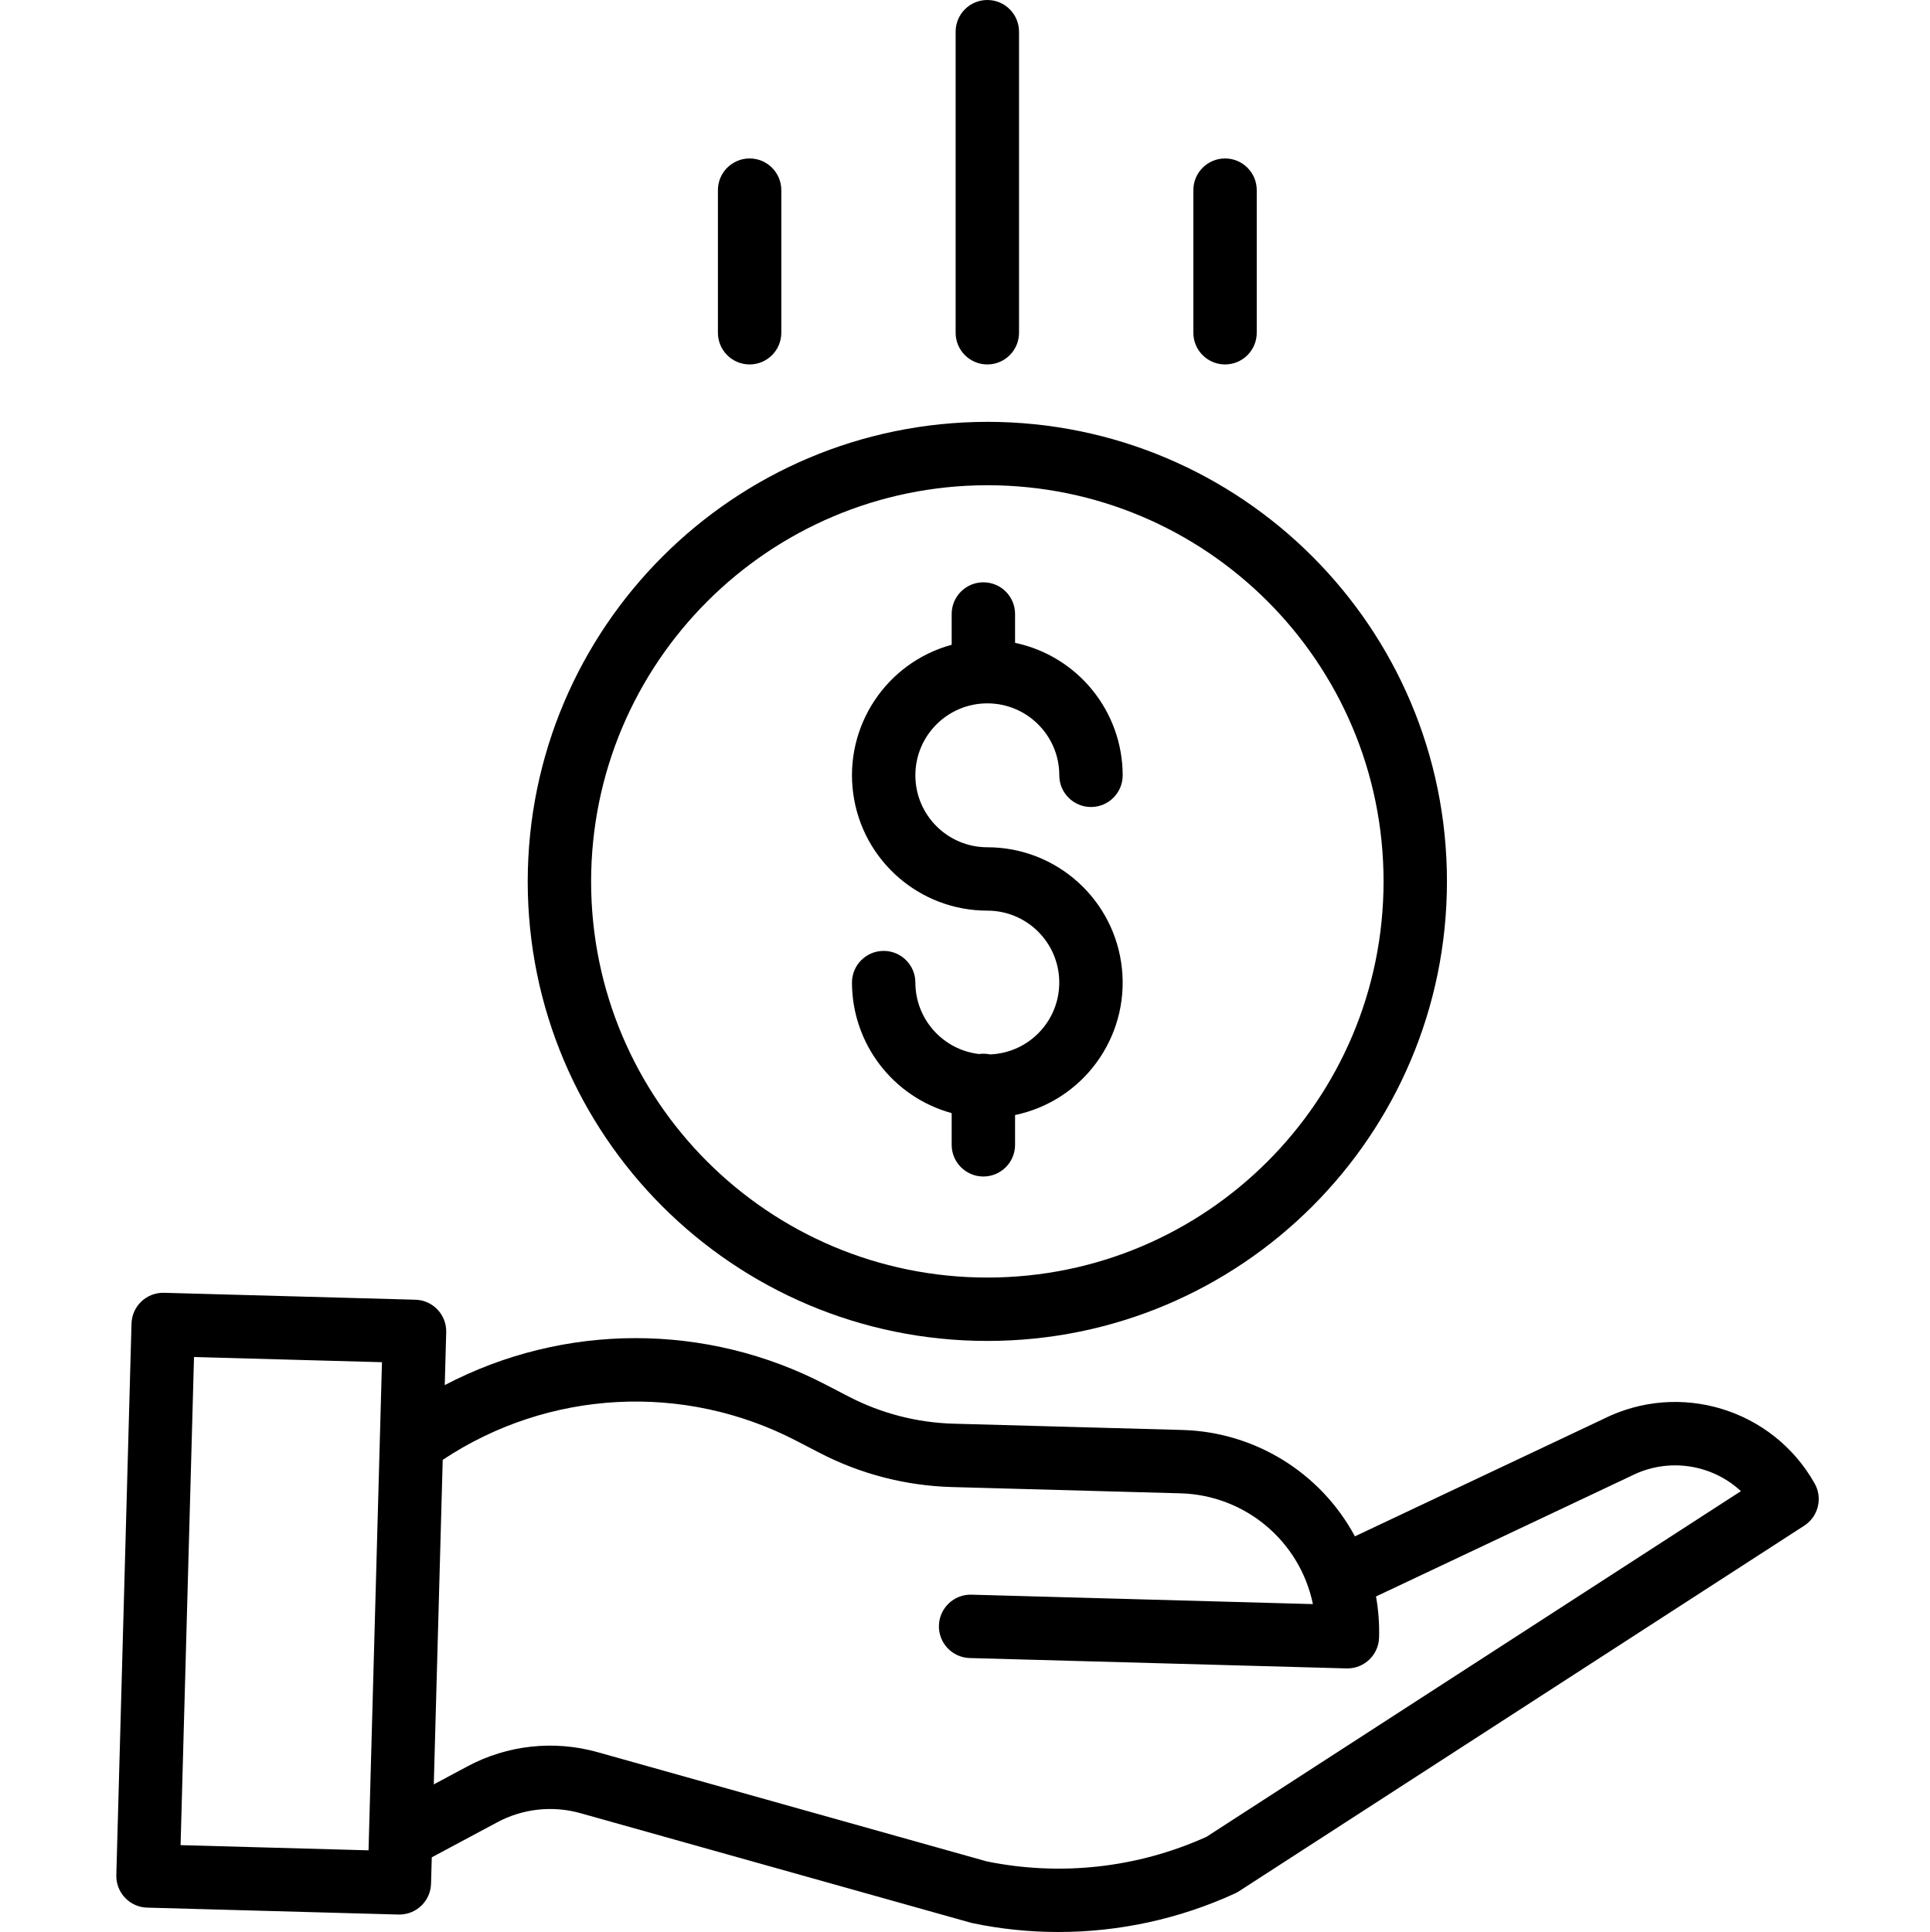
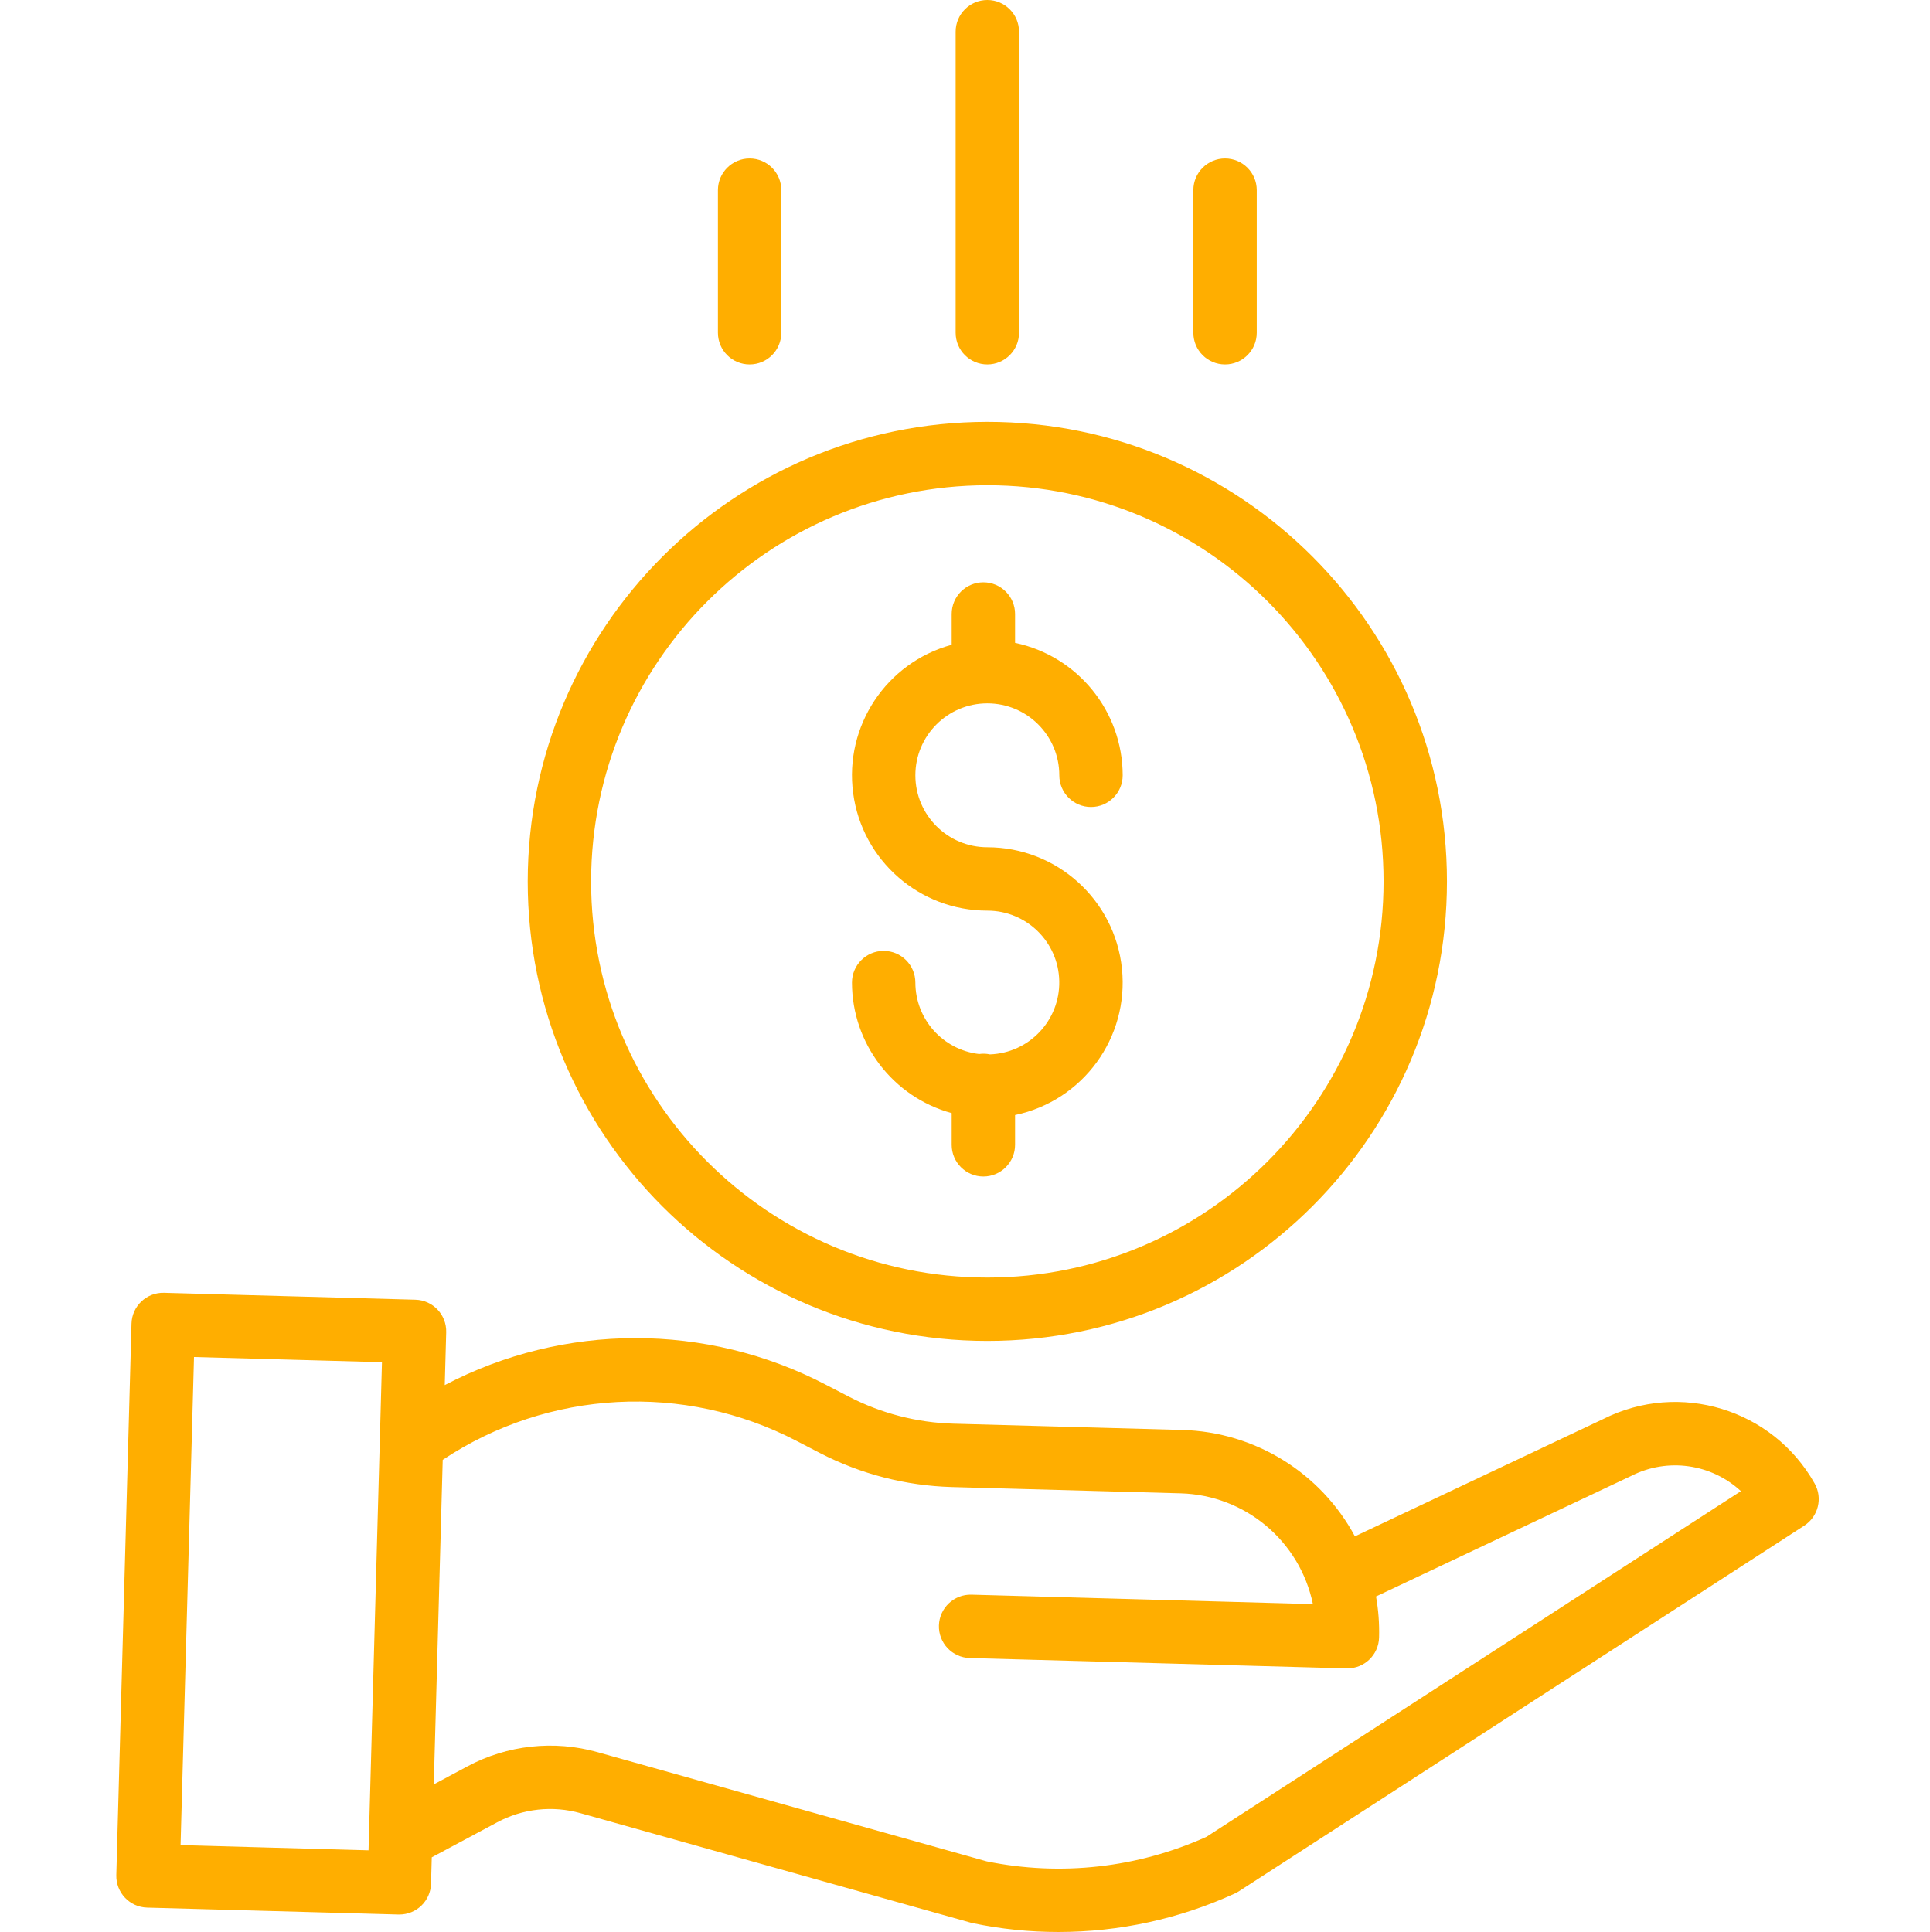
- <svg xmlns="http://www.w3.org/2000/svg" viewBox="-29 0 487 487.719" fill="black">
+ <svg xmlns="http://www.w3.org/2000/svg" viewBox="-29 0 487 487.719" fill="#ffae00">
  <path d="m220.867 266.176c-.902-.195-1.828-.23-2.742-.094-9.16-1.066-16.07-8.816-16.086-18.035 0-4.418-3.582-8-8-8-4.418 0-8 3.582-8 8 .023 15.395 10.32 28.879 25.164 32.953v8c0 4.418 3.582 8 8 8s8-3.582 8-8v-7.516c17.133-3.586 28.777-19.543 26.977-36.953-1.805-17.41-16.473-30.641-33.977-30.645-10.031 0-18.164-8.133-18.164-18.164s8.133-18.164 18.164-18.164 18.164 8.133 18.164 18.164c0 4.418 3.582 8 8 8 4.418 0 8-3.582 8-8-.023-16.164-11.348-30.105-27.164-33.441v-7.281c0-4.418-3.582-8-8-8s-8 3.582-8 8v7.77c-16.508 4.508-27.133 20.535-24.859 37.496s16.746 29.621 33.859 29.617c9.898 0 17.973 7.926 18.152 17.82.184 9.895-7.598 18.113-17.488 18.473zm0 0" />
  <path d="m104.195 222.5c0 64.07 51.938 116.008 116.008 116.008s116.008-51.938 116.008-116.008-51.938-116.008-116.008-116.008c-64.039.07-115.934 51.969-116.008 116.008zm116.008-100.008c55.234 0 100.008 44.773 100.008 100.008s-44.773 100.008-100.008 100.008-100.008-44.773-100.008-100.008c.062-55.207 44.801-99.945 100.008-100.008zm0 0" />
  <path d="m375.648 358.23-62.668 29.609c-8.652-16.094-25.25-26.336-43.516-26.852l-57.852-1.59c-9.16-.262-18.148-2.582-26.293-6.789l-5.887-3.051c-30.141-15.711-66.066-15.672-96.176.102l.367-13.336c.121-4.418-3.359-8.098-7.777-8.219l-63.438-1.746c-4.418-.121-8.094 3.359-8.215 7.777l-3.832 139.211c-.121 4.418 3.359 8.098 7.777 8.219l63.438 1.746h.219c4.336 0 7.883-3.449 8-7.781l.184-6.66 16.48-8.824c6.469-3.48 14.031-4.309 21.098-2.309l98.414 27.621c.172.051.344.09.52.129 7.113 1.488 14.363 2.234 21.629 2.23 15.391.008 30.602-3.309 44.59-9.73.344-.156.676-.34.992-.547l142.691-92.297c3.555-2.301 4.703-6.969 2.621-10.656-10.594-18.797-34.09-25.957-53.367-16.258zm-359.07 107.562 3.391-123.219 47.441 1.305-3.391 123.223zm258.926-2.094c-17.379 7.844-36.789 10.008-55.469 6.191l-98.148-27.551c-11.047-3.121-22.871-1.828-32.977 3.605l-8.422 4.512 2.254-81.926c26.688-17.75 60.914-19.574 89.336-4.766l5.887 3.051c10.289 5.312 21.637 8.242 33.211 8.578l57.855 1.59c16.25.469 30.051 12.039 33.348 27.961l-86.176-2.379c-4.418-.121-8.094 3.363-8.219 7.777-.121 4.418 3.363 8.098 7.777 8.219l95.102 2.617h.223c4.332-.004 7.875-3.453 7.992-7.781.098-3.477-.16-6.957-.773-10.379l64.277-30.371c.062-.027.125-.059.188-.09 9.117-4.613 20.141-3.07 27.641 3.871zm0 0" />
  <path d="m228.203 84v-76c0-4.418-3.582-8-8-8s-8 3.582-8 8v76c0 4.418 3.582 8 8 8s8-3.582 8-8zm0 0" />
  <path d="m288.203 84v-36c0-4.418-3.582-8-8-8s-8 3.582-8 8v36c0 4.418 3.582 8 8 8s8-3.582 8-8zm0 0" />
  <path d="m168.203 84v-36c0-4.418-3.582-8-8-8s-8 3.582-8 8v36c0 4.418 3.582 8 8 8s8-3.582 8-8zm0 0" />
</svg>
